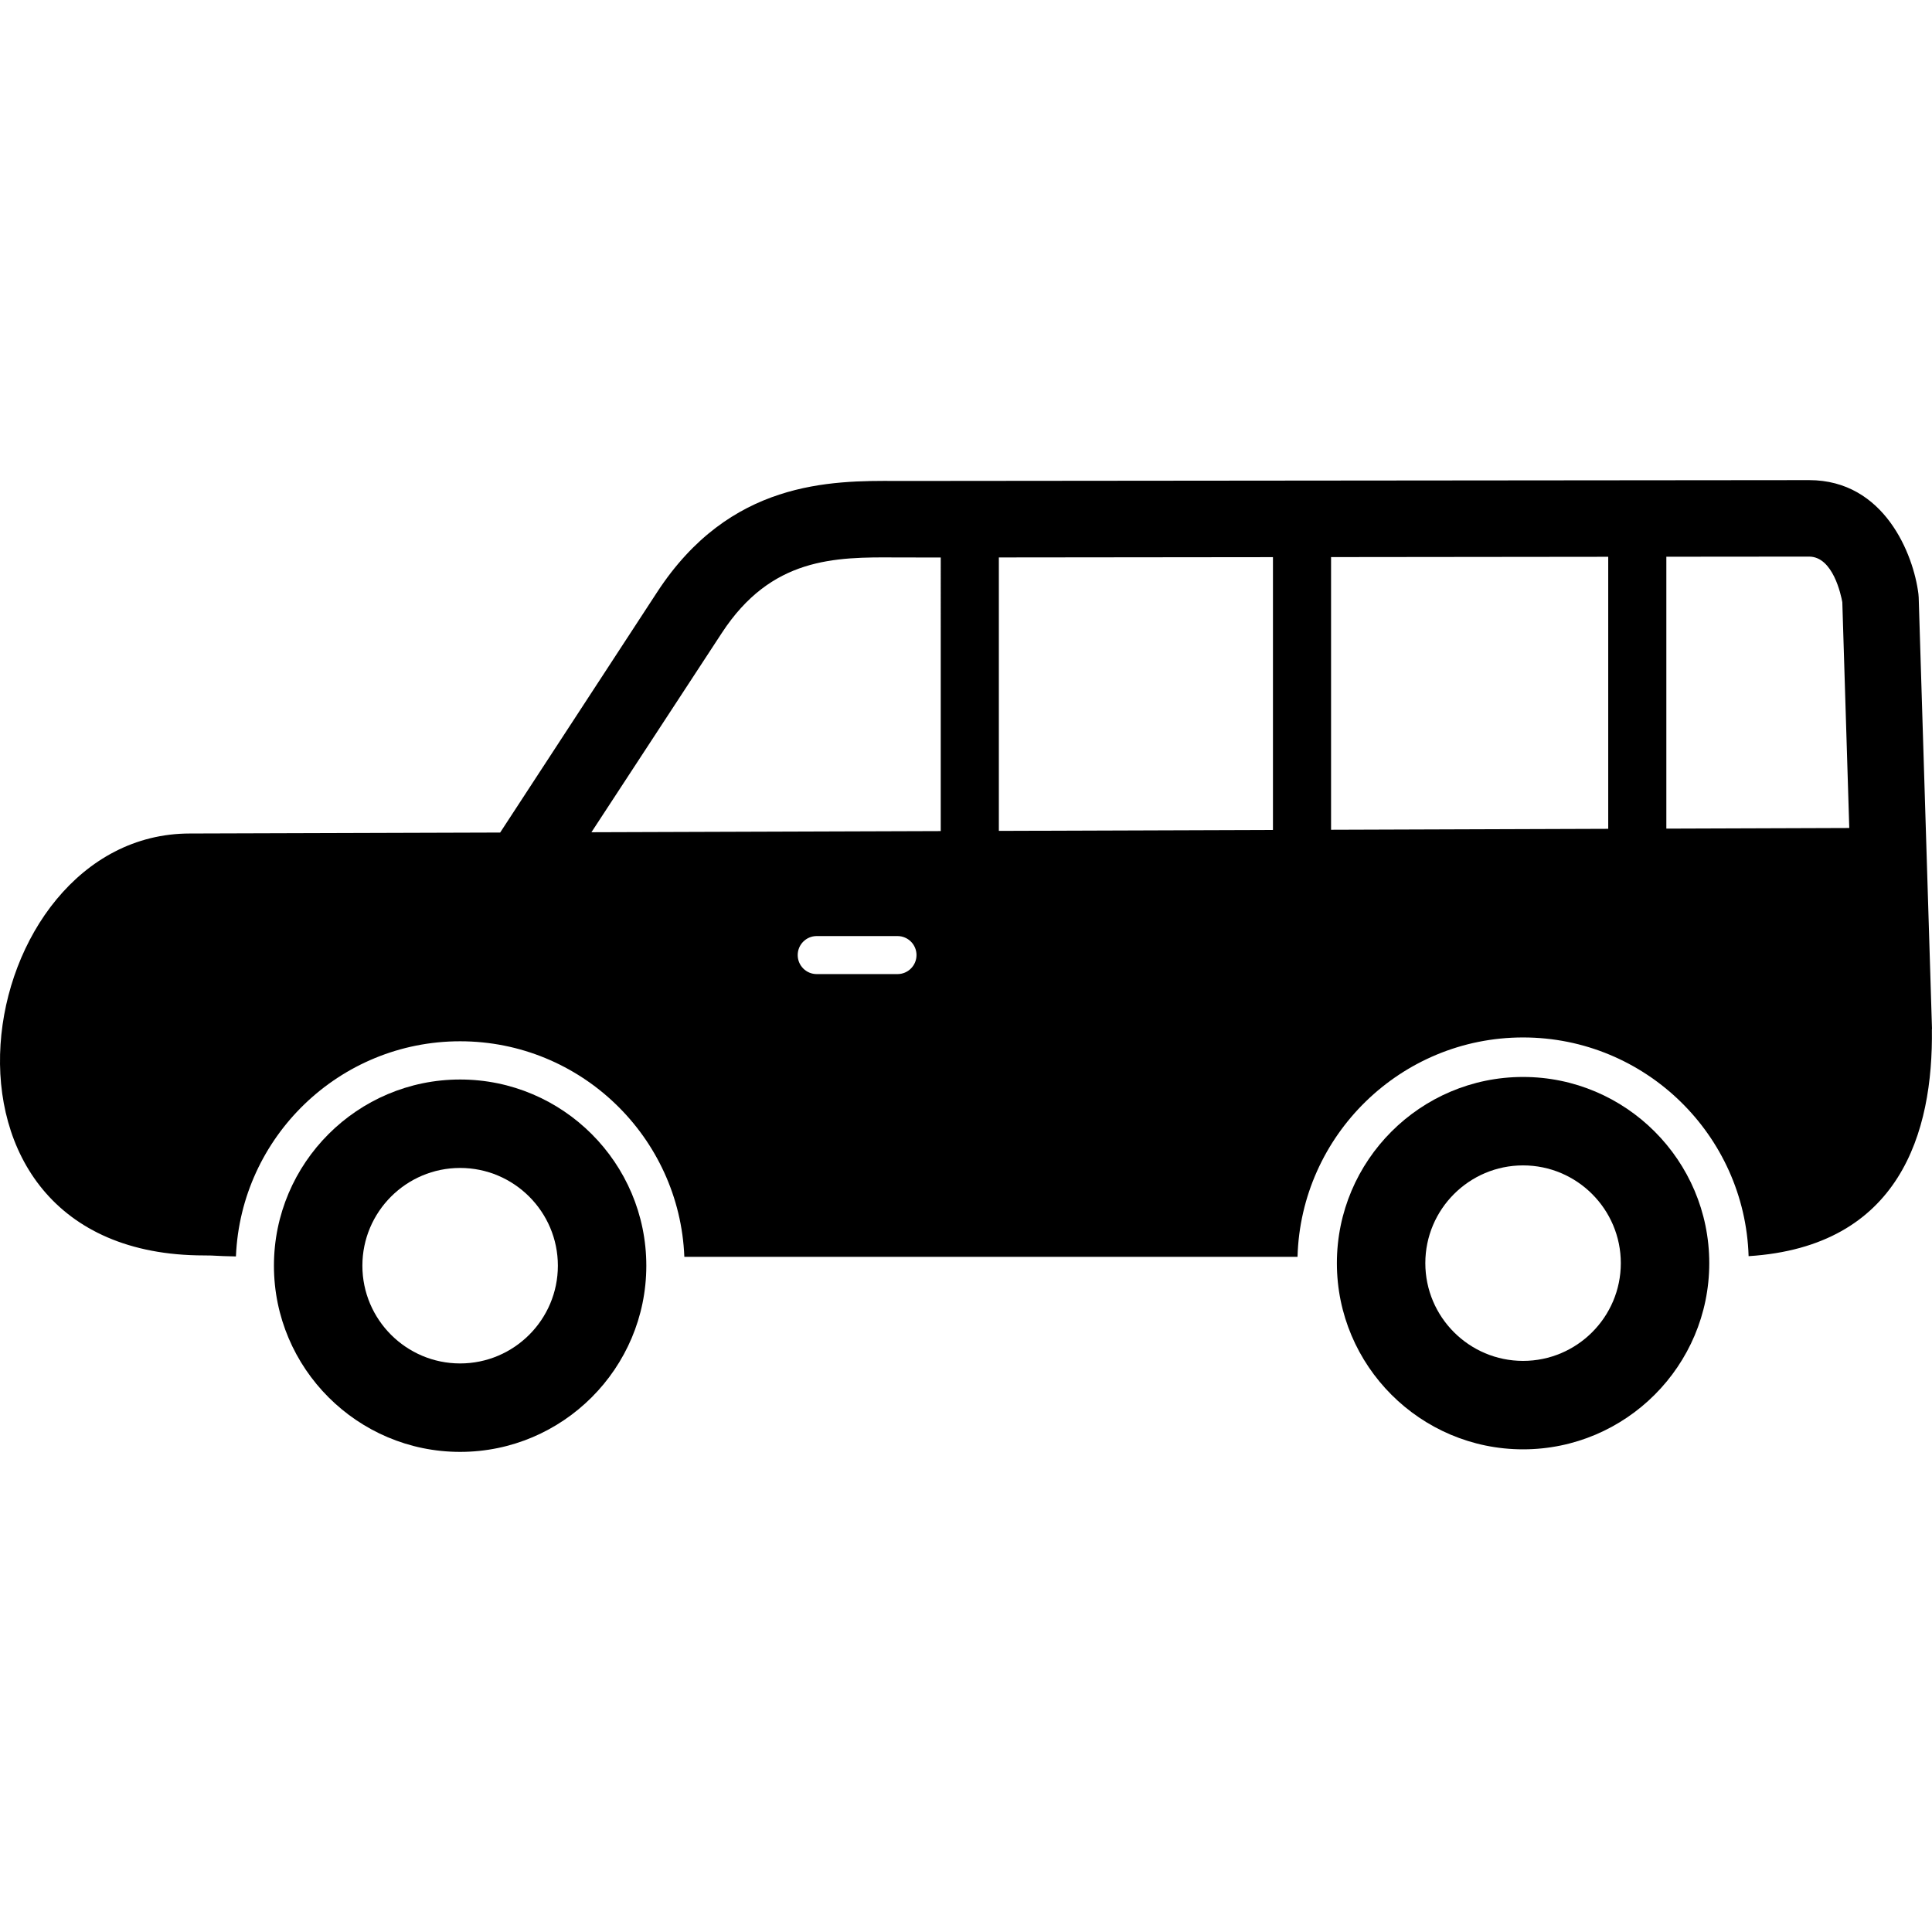
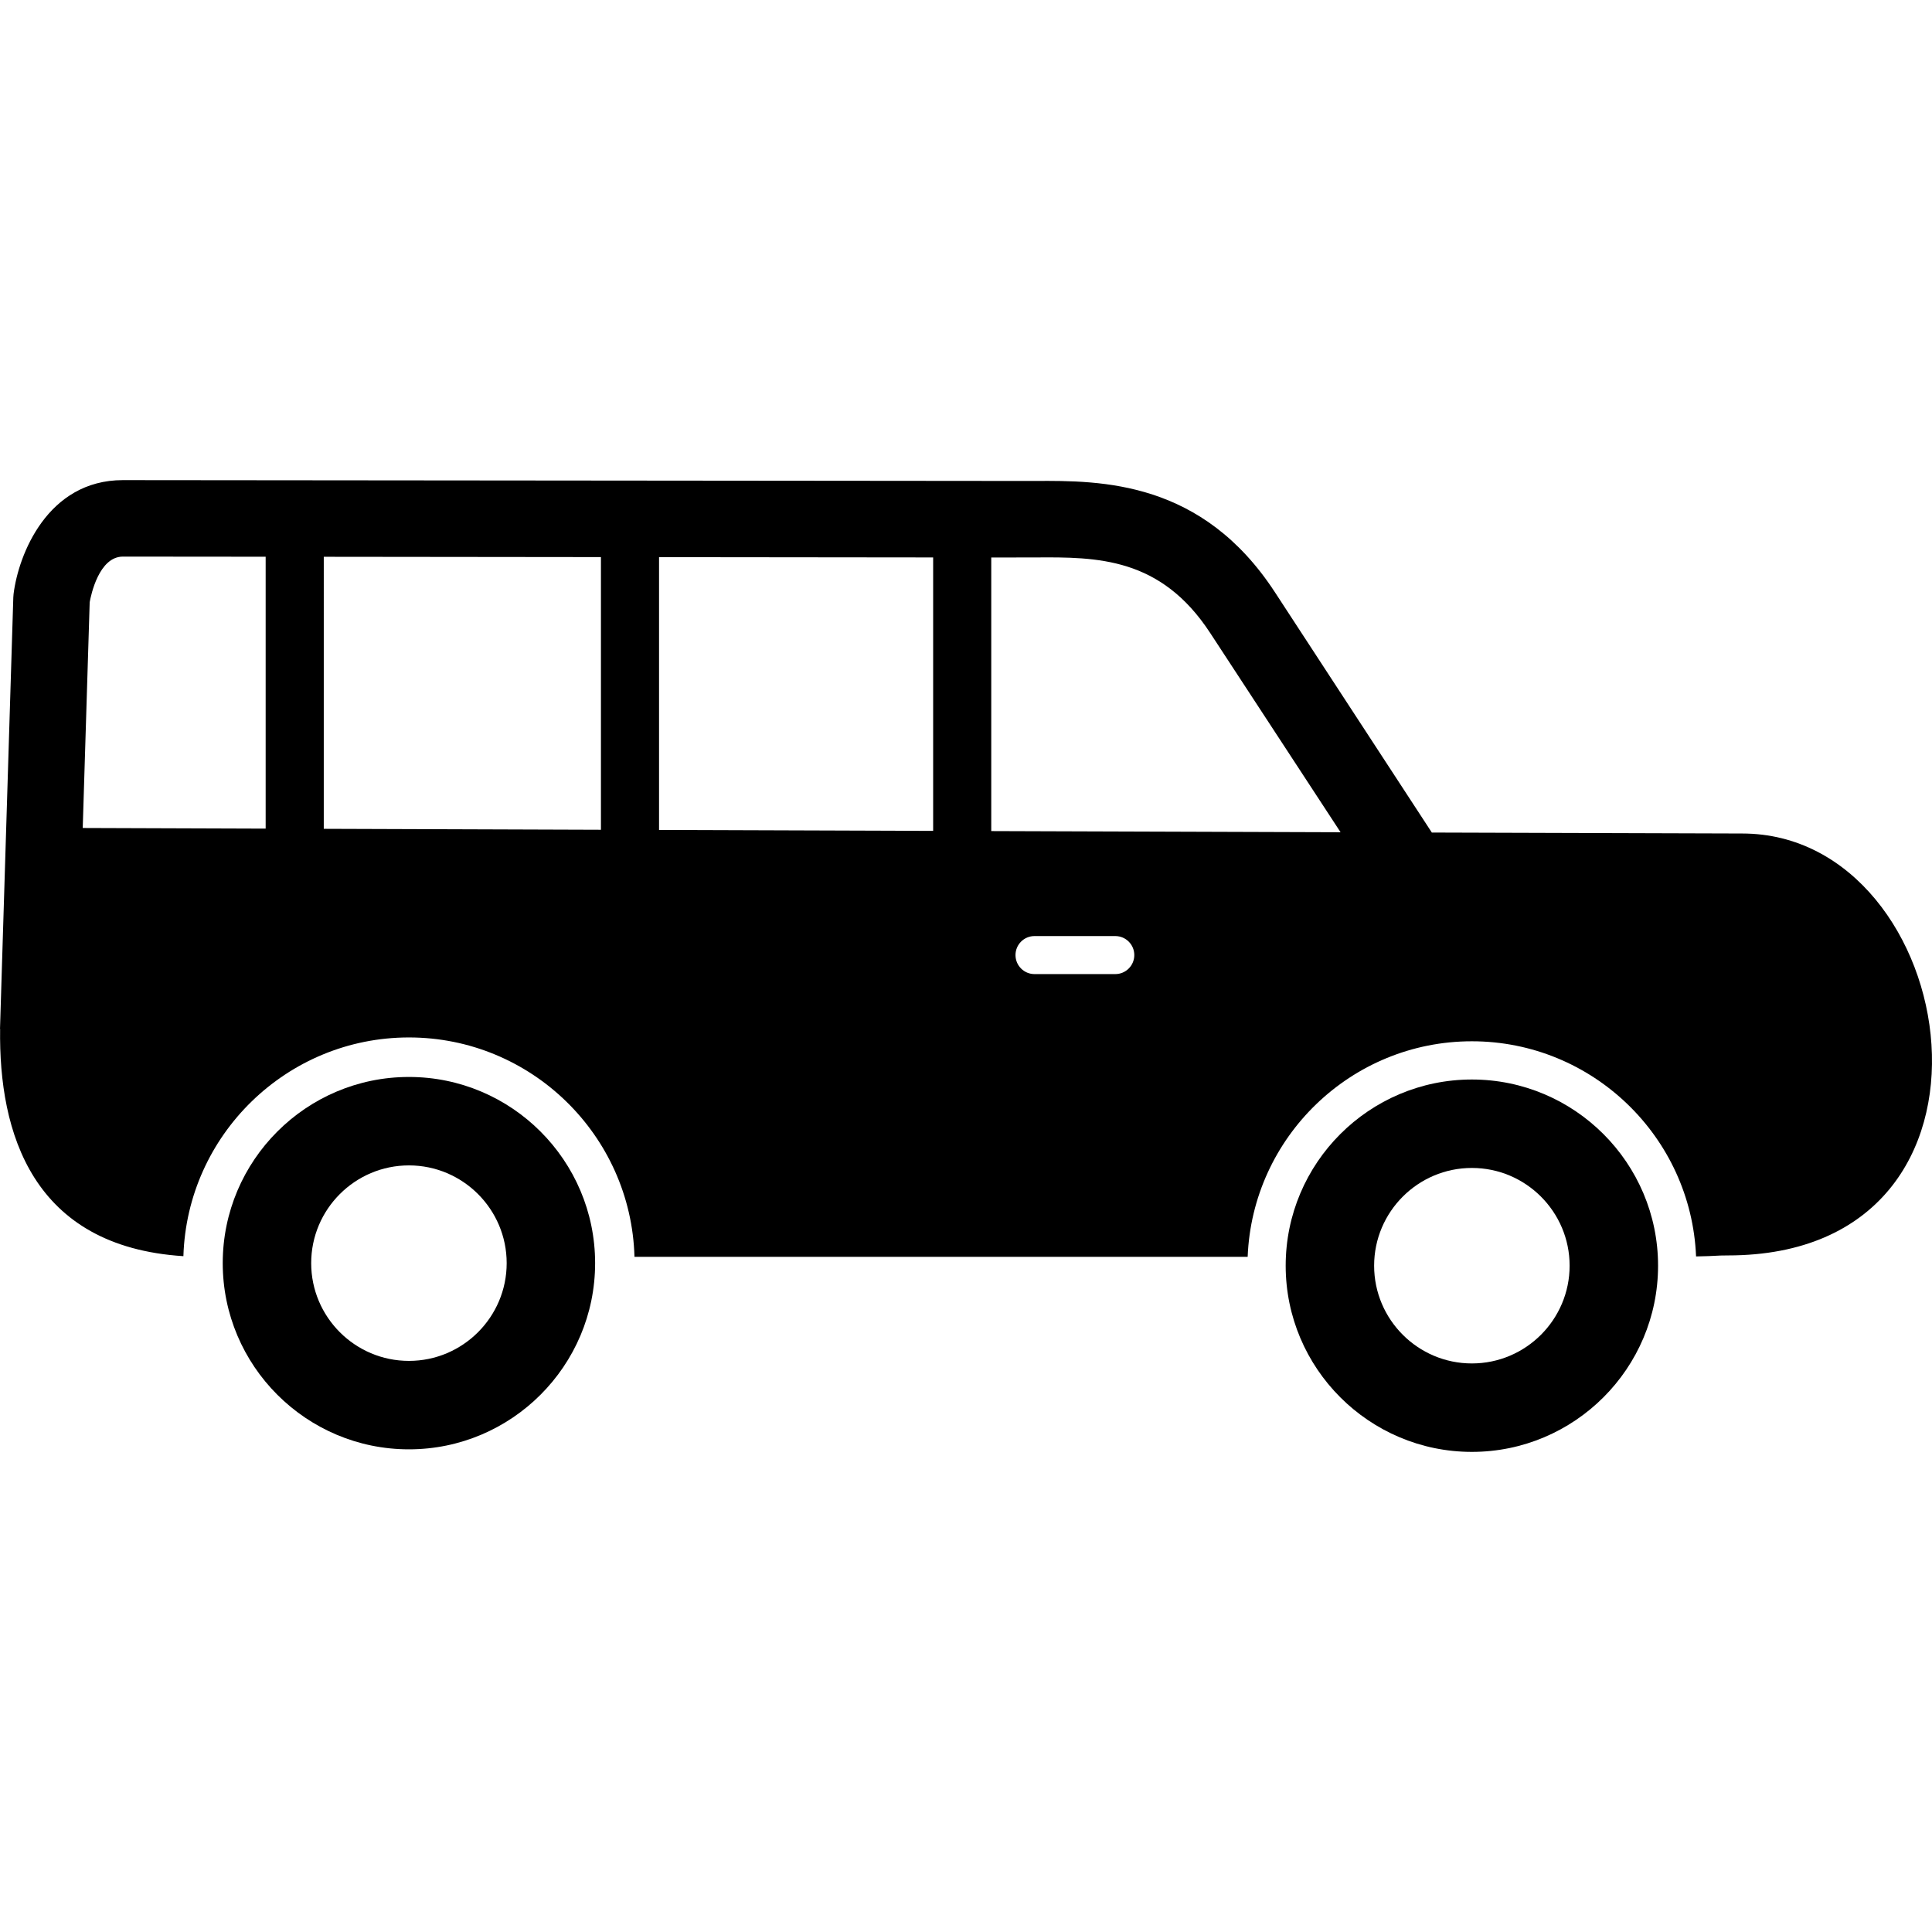
<svg xmlns="http://www.w3.org/2000/svg" fill="#000000" version="1.1" id="Capa_1" width="800px" height="800px" viewBox="0 0 484.788 484.788" xml:space="preserve">
-   <g>
-     <g id="Layer_3_56_">
-       <g>
-         <path d="M115.457,270.876c-25.76,0-46.719,20.957-46.719,46.72c0,25.761,20.959,46.719,46.719,46.719     c25.761,0,46.72-20.958,46.72-46.719C162.177,291.833,141.218,270.876,115.457,270.876z M115.457,342.122     c-13.523,0-24.526-11.002-24.526-24.526s11.003-24.528,24.526-24.528c13.524,0,24.527,11.002,24.527,24.528     C139.985,331.12,128.982,342.122,115.457,342.122z" />
-         <path d="M484.788,258.2L481.45,149.93l-0.067-0.877c-1.217-9.885-8.518-28.579-27.432-28.579     c-7.982,0-227.667,0.221-228.763,0.212c-16.918-0.125-42.054-0.042-60.293,27.893c-39.391,60.328-36.16,55.403-39.391,60.328     c-43.81,0.144-73.991,0.241-77.878,0.241c-55.233,0-72.613,105.871,3.604,105.871c3.179,0,2.414,0.15,7.972,0.252     c1.226-29.977,25.984-53.988,56.255-53.988c30.304,0,55.081,24.062,56.26,54.082c49.362,0,137.342,0,153.864,0     c0.852-30.494,25.901-55.043,56.596-55.043c30.643,0,55.661,24.463,56.592,54.881c37.963-2.41,46.354-31.02,45.989-56.998     L484.788,258.2z M225.204,244.423h-20.271c-2.634,0-4.769-2.135-4.769-4.771c0-2.634,2.135-4.77,4.769-4.77h20.271     c2.634,0,4.77,2.135,4.77,4.77C229.973,242.288,227.837,244.423,225.204,244.423z M236.056,208.541     c-30.36,0.102-61.089,0.201-87.651,0.29c0,0,0,0,32.724-50.014c12.416-18.976,28.266-19.061,43.912-18.938     c1.146,0.009,7.191,0.016,11.016,0.012L236.056,208.541L236.056,208.541z M319.416,208.258     c-22.312,0.076-45.606,0.155-68.778,0.233v-68.615c17.145-0.017,42.124-0.044,68.778-0.073V208.258L319.416,208.258z      M403.546,207.972c-20.324,0.069-44.097,0.151-69.549,0.237v-68.421c0.328,0,0.655,0,0.983-0.001     c23.909-0.026,48.174-0.052,68.564-0.074L403.546,207.972L403.546,207.972z M418.128,207.922v-68.224     c18.733-0.02,32.222-0.032,35.822-0.032c5.994,0,8.008,9.626,8.333,11.44l1.746,56.658     C455.836,207.792,439.608,207.848,418.128,207.922z" />
-         <path d="M382.177,270.237c-25.76,0-46.719,20.956-46.719,46.719c0,25.762,20.959,46.719,46.719,46.719     c25.764,0,46.721-20.957,46.721-46.719C428.897,291.193,407.94,270.237,382.177,270.237z M382.177,341.482     c-13.523,0-24.527-11.003-24.527-24.526c0-13.524,11.004-24.528,24.527-24.528c13.524,0,24.527,11.003,24.527,24.528     C406.704,330.48,395.702,341.482,382.177,341.482z" />
+   <g data-fr-wrap="1" transform="translate(242.394 242.394) scale(-1 1) translate(-242.394 -242.394)">
+     <g>
+       <g id="Layer_3_56_">
+         <g>
+           <path d="M115.457,270.876c-25.76,0-46.719,20.957-46.719,46.72c0,25.761,20.959,46.719,46.719,46.719     c25.761,0,46.72-20.958,46.72-46.719C162.177,291.833,141.218,270.876,115.457,270.876z M115.457,342.122     c-13.523,0-24.526-11.002-24.526-24.526s11.003-24.528,24.526-24.528c13.524,0,24.527,11.002,24.527,24.528     C139.985,331.12,128.982,342.122,115.457,342.122z" />
+           <path d="M484.788,258.2L481.45,149.93l-0.067-0.877c-1.217-9.885-8.518-28.579-27.432-28.579     c-7.982,0-227.667,0.221-228.763,0.212c-16.918-0.125-42.054-0.042-60.293,27.893c-39.391,60.328-36.16,55.403-39.391,60.328     c-43.81,0.144-73.991,0.241-77.878,0.241c-55.233,0-72.613,105.871,3.604,105.871c3.179,0,2.414,0.15,7.972,0.252     c1.226-29.977,25.984-53.988,56.255-53.988c30.304,0,55.081,24.062,56.26,54.082c49.362,0,137.342,0,153.864,0     c0.852-30.494,25.901-55.043,56.596-55.043c30.643,0,55.661,24.463,56.592,54.881c37.963-2.41,46.354-31.02,45.989-56.998     L484.788,258.2z M225.204,244.423h-20.271c-2.634,0-4.769-2.135-4.769-4.771c0-2.634,2.135-4.77,4.769-4.77h20.271     c2.634,0,4.77,2.135,4.77,4.77C229.973,242.288,227.837,244.423,225.204,244.423z M236.056,208.541     c-30.36,0.102-61.089,0.201-87.651,0.29c0,0,0,0,32.724-50.014c12.416-18.976,28.266-19.061,43.912-18.938     c1.146,0.009,7.191,0.016,11.016,0.012L236.056,208.541L236.056,208.541z M319.416,208.258     c-22.312,0.076-45.606,0.155-68.778,0.233v-68.615c17.145-0.017,42.124-0.044,68.778-0.073V208.258L319.416,208.258z      M403.546,207.972c-20.324,0.069-44.097,0.151-69.549,0.237v-68.421c0.328,0,0.655,0,0.983-0.001     c23.909-0.026,48.174-0.052,68.564-0.074L403.546,207.972L403.546,207.972z M418.128,207.922v-68.224     c18.733-0.02,32.222-0.032,35.822-0.032c5.994,0,8.008,9.626,8.333,11.44l1.746,56.658     C455.836,207.792,439.608,207.848,418.128,207.922z" />
+           <path d="M382.177,270.237c-25.76,0-46.719,20.956-46.719,46.719c0,25.762,20.959,46.719,46.719,46.719     c25.764,0,46.721-20.957,46.721-46.719C428.897,291.193,407.94,270.237,382.177,270.237z M382.177,341.482     c-13.523,0-24.527-11.003-24.527-24.526c0-13.524,11.004-24.528,24.527-24.528c13.524,0,24.527,11.003,24.527,24.528     C406.704,330.48,395.702,341.482,382.177,341.482z" />
+         </g>
      </g>
    </g>
  </g>
</svg>
